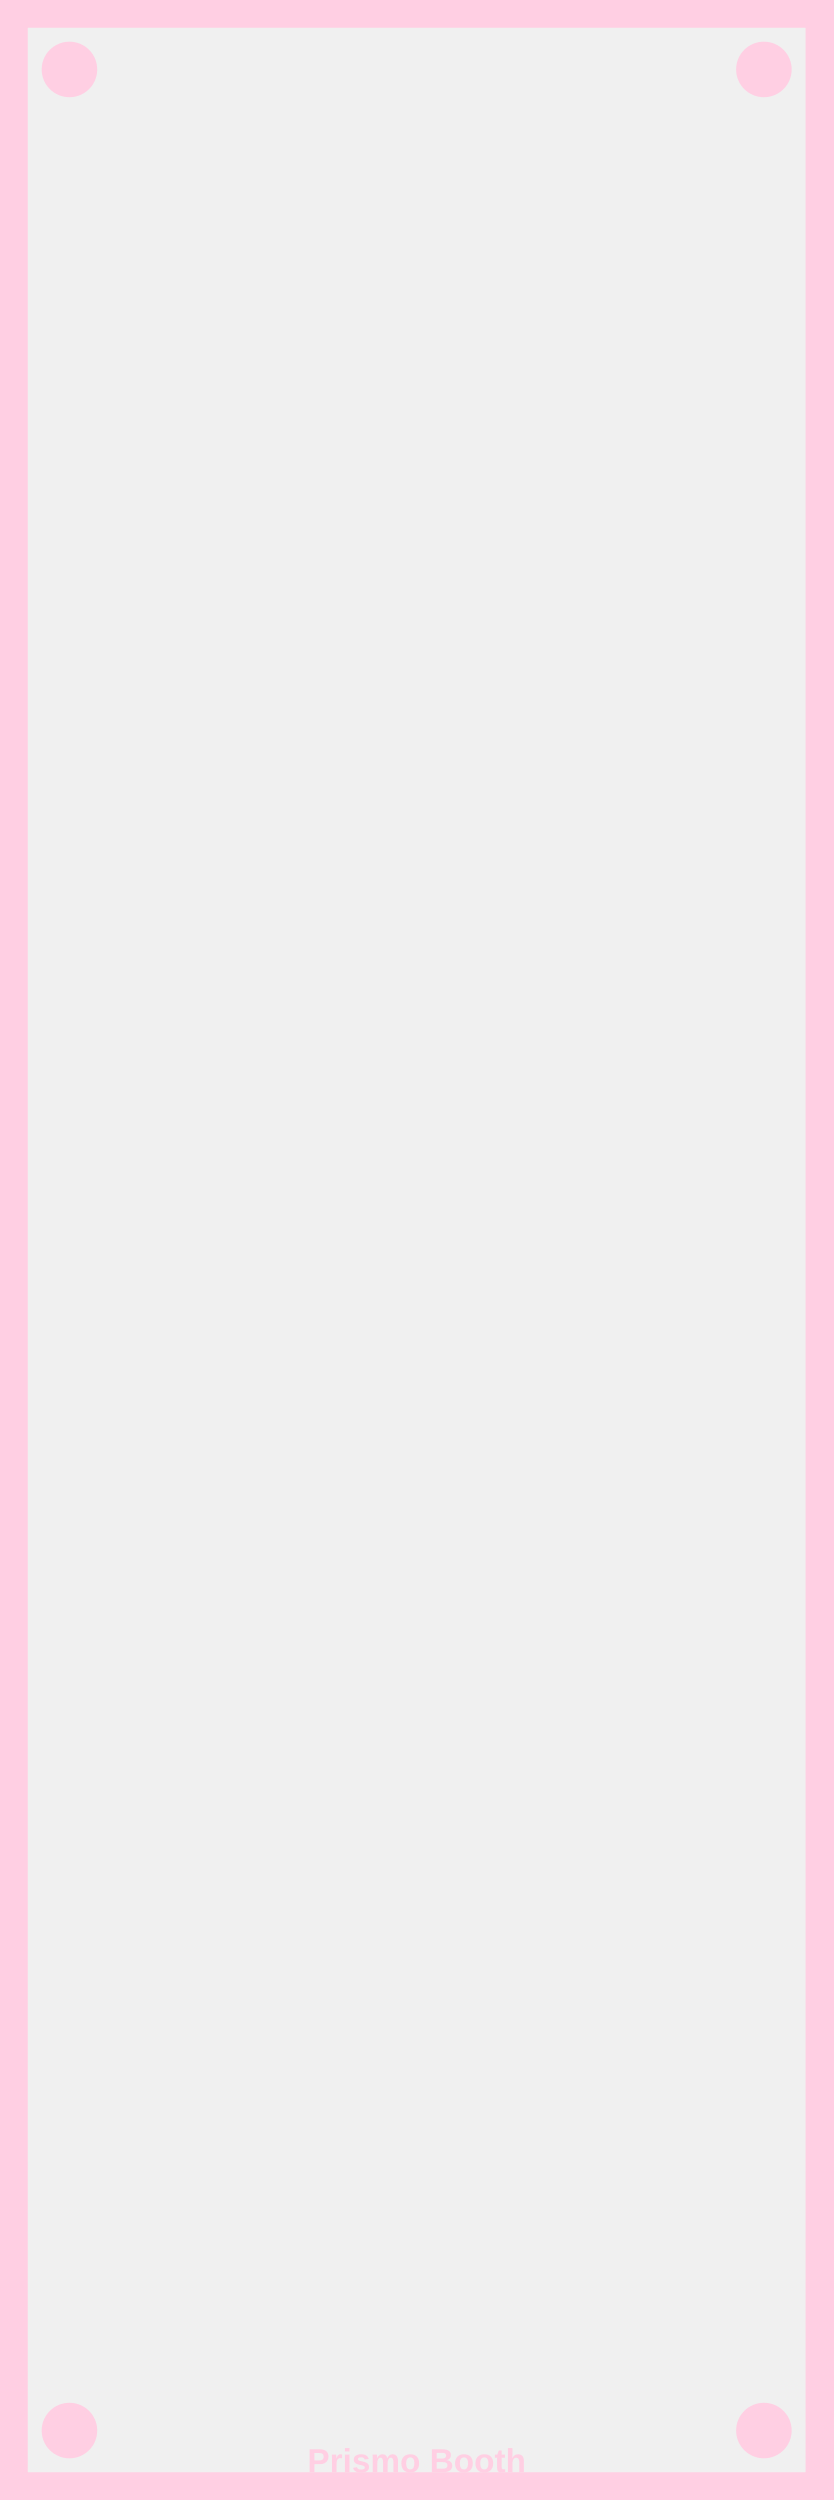
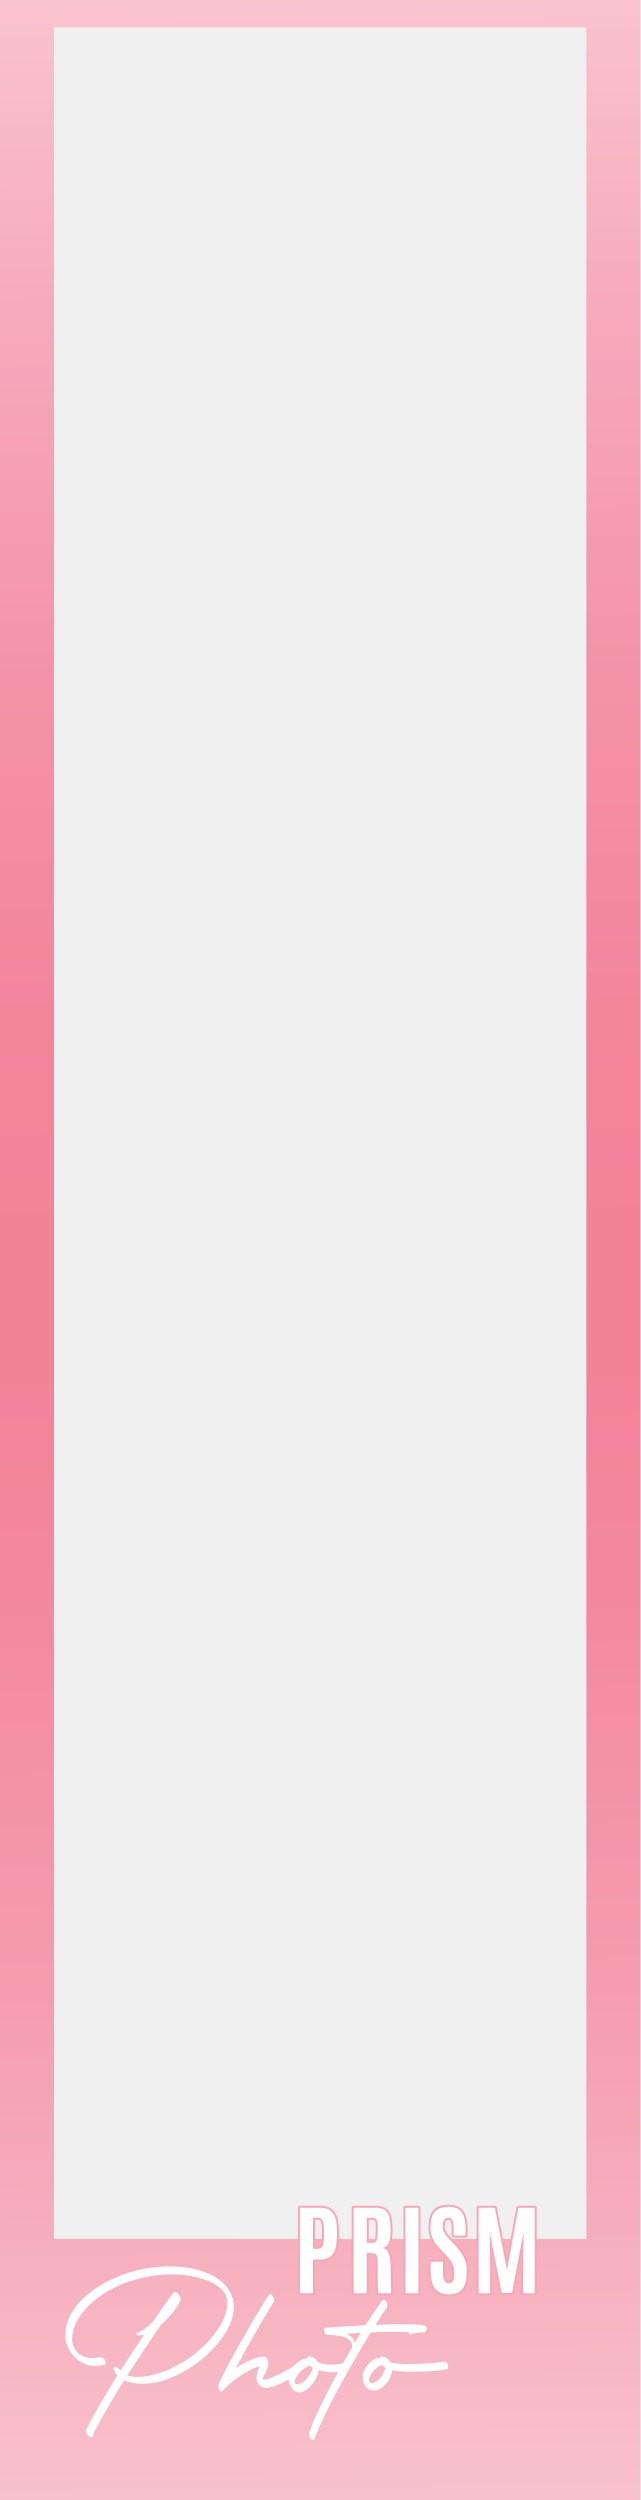
- <svg xmlns="http://www.w3.org/2000/svg" width="600" height="1800" viewBox="0 0 600 1800" fill="none">
-   <rect x="0" y="0" width="600" height="1800" stroke="#FFCFE3" stroke-width="40" />
-   <circle cx="50" cy="50" r="20" fill="#FFCFE3" />
-   <circle cx="550" cy="50" r="20" fill="#FFCFE3" />
-   <circle cx="50" cy="1750" r="20" fill="#FFCFE3" />
-   <circle cx="550" cy="1750" r="20" fill="#FFCFE3" />
-   <text x="300" y="1780" text-anchor="middle" fill="#FFCFE3" font-family="Arial" font-size="24" font-weight="bold">Prismo Booth</text>
+ <svg xmlns="http://www.w3.org/2000/svg" id="Layer_1" version="1.1" viewBox="0 0 639.18 2495.3">
+   <defs>
+     <style>
+       .st0 {
+         fill: #f7a7b7;
+       }
+ 
+       .st1 {
+         fill: url(#linear-gradient);
+       }
+ 
+       .st2 {
+         fill: #fff;
+       }
+     </style>
+     <linearGradient id="linear-gradient" x1="304.11" y1="-155.05" x2="335.5" y2="2688.84" gradientUnits="userSpaceOnUse">
+       <stop offset="0" stop-color="#fbd1da" />
+       <stop offset=".02" stop-color="#facbd5" />
+       <stop offset=".16" stop-color="#f7abba" />
+       <stop offset=".29" stop-color="#f493a7" />
+       <stop offset=".41" stop-color="#f3859b" />
+       <stop offset=".52" stop-color="#f38198" />
+       <stop offset=".61" stop-color="#f3889e" />
+       <stop offset=".76" stop-color="#f59eaf" />
+       <stop offset=".93" stop-color="#f8c1cc" />
+       <stop offset="1" stop-color="#fad1d9" />
+     </linearGradient>
+   </defs>
+   <path class="st1" d="M0,0v2495.3h639.18V0H0ZM585.27,2234.76H53.9V27.28h531.37v2207.48Z" />
+   <g>
+     <g>
+       <path class="st2" d="M299.4,2289.98c-.55,0-1-.45-1-1v-85.41c0-.55.45-1,1-1h19.6c3.53,0,6.51.55,8.89,1.65,2.42,1.11,4.35,2.79,5.74,4.98,1.36,2.14,2.33,4.8,2.91,7.9.56,3.04.84,6.59.84,10.54v1.79c0,5.55-.49,10.36-1.46,14.29-1,4.06-2.84,7.21-5.46,9.34-2.63,2.15-6.34,3.23-11.02,3.23h-6.04v32.68c0,.55-.45,1-1,1h-13ZM316.87,2243.57c1.62,0,2.81-.39,3.55-1.15.78-.81,1.32-2.25,1.6-4.27.3-2.19.45-5.17.45-8.87v-1.65c-.03-4.49-.42-7.93-1.16-10.2-.64-1.96-2.02-2.88-4.34-2.88h-3.56v29.01h3.46Z" />
+       <path class="st0" d="M319,2203.57c3.4,0,6.22.52,8.47,1.55s4.02,2.57,5.31,4.61c1.29,2.04,2.22,4.55,2.77,7.55.55,2.99.82,6.45.82,10.36v1.8c0,5.5-.48,10.18-1.43,14.05-.95,3.87-2.66,6.8-5.12,8.81-2.46,2.01-5.92,3.01-10.38,3.01h-7.04v33.68h-13v-85.41h19.6M312.4,2244.57h4.46c1.91,0,3.33-.49,4.27-1.46s1.56-2.58,1.87-4.83c.31-2.25.46-5.25.46-9v-1.65c-.03-4.63-.44-8.13-1.21-10.51-.78-2.38-2.54-3.57-5.29-3.57h-4.56v31.01M319,2201.57h-19.6c-1.1,0-2,.9-2,2v85.41c0,1.1.9,2,2,2h13c1.1,0,2-.9,2-2v-31.68h5.04c4.92,0,8.84-1.16,11.65-3.46,2.79-2.28,4.74-5.6,5.8-9.88.99-4,1.49-8.89,1.49-14.53v-1.8c0-4.02-.29-7.62-.86-10.72-.59-3.23-1.62-6.01-3.04-8.26-1.5-2.36-3.57-4.16-6.17-5.35-2.5-1.15-5.63-1.74-9.3-1.74h0ZM314.4,2215.57h2.56c2.35,0,3.02,1.05,3.39,2.19.71,2.17,1.08,5.5,1.11,9.9v1.64c0,3.64-.15,6.58-.44,8.73-.31,2.25-.89,3.26-1.32,3.71-.54.56-1.5.85-2.83.85h-2.46v-27.01h0Z" />
+     </g>
+     <g>
+       <path class="st2" d="M377.51,2290c-.35,0-.67-.18-.86-.48-.17-.29-.29-.63-.36-2.99-.05-1.51-.1-3.43-.15-5.76-.05-2.33-.08-4.85-.1-7.54-.02-2.69-.02-5.33-.02-7.94v-6.91c0-2.45-.17-4.31-.52-5.53-.3-1.05-.8-1.74-1.54-2.13-.85-.45-2.14-.72-3.83-.81l-3.12-.18v39.26c0,.55-.45,1-1,1h-13c-.55,0-1-.45-1-1v-85.41c0-.55.45-1,1-1h21.5c4.67,0,8.25.96,10.62,2.84,2.38,1.89,3.96,4.66,4.7,8.25.71,3.41,1.06,7.63,1.06,12.53s-.53,9.19-1.59,12.15c-.83,2.33-2.31,4.11-4.41,5.31.6.33,1.16.73,1.66,1.2,1.12,1.06,2.02,2.6,2.69,4.58.64,1.89,1.1,4.34,1.38,7.26.28,2.88.42,6.45.42,10.6v2.72c0,1.49,0,3.24.02,5.26.02,2.02.04,4.03.07,6.03.03,1.98.08,3.7.14,5.11.08,1.79.17,2.18.19,2.24.09.3.04.65-.15.91-.19.25-.48.43-.79.43h-13ZM371.25,2237.58c1.33,0,2.33-.28,2.96-.82.63-.54,1.1-1.7,1.37-3.33.3-1.85.45-4.57.45-8.09v-.53c0-2.93-.14-5.21-.42-6.76-.24-1.33-.71-2.24-1.39-2.69-.75-.5-2.01-.75-3.74-.75h-3.42v22.99h4.19Z" />
+       <path class="st0" d="M374.5,2203.59c4.46,0,7.8.87,10,2.62,2.2,1.75,3.65,4.3,4.34,7.67.7,3.36,1.04,7.47,1.04,12.33s-.51,8.95-1.53,11.82c-1.02,2.86-3.1,4.78-6.24,5.75,1.49.26,2.73.87,3.74,1.82,1,.95,1.81,2.35,2.43,4.17.61,1.83,1.06,4.17,1.33,7.04.27,2.86.41,6.36.41,10.51v2.72c0,1.49,0,3.24.02,5.27s.04,4.04.07,6.04.08,3.72.15,5.14c.06,1.42.15,2.26.24,2.52h-13c-.1-.16-.17-.99-.22-2.5-.05-1.5-.1-3.42-.15-5.75s-.08-4.84-.1-7.52-.02-5.33-.02-7.93v-6.91c0-2.56-.19-4.49-.56-5.8-.37-1.31-1.05-2.22-2.04-2.74-.99-.52-2.4-.82-4.25-.92l-4.17-.24v40.32h-13v-85.41h21.5M366.06,2238.58h5.19c1.59,0,2.79-.36,3.62-1.07.82-.71,1.39-2.02,1.7-3.93.31-1.91.46-4.66.46-8.25v-.53c0-3.01-.15-5.32-.44-6.94-.29-1.62-.9-2.73-1.82-3.35-.92-.61-2.35-.92-4.29-.92h-4.42v24.99M374.5,2201.59h-21.5c-1.1,0-2,.9-2,2v85.41c0,1.1.9,2,2,2h13c1.1,0,2-.9,2-2v-38.21l2.06.12c1.94.1,2.93.43,3.43.7.31.16.75.5,1.04,1.52.32,1.13.48,2.89.48,5.25v6.91c0,2.61,0,5.26.02,7.95.02,2.68.05,5.22.1,7.55.05,2.34.1,4.26.15,5.77.08,2.39.19,2.94.5,3.46.36.6,1.01.97,1.71.97h13c.66,0,1.27-.32,1.64-.86.35-.51.45-1.15.26-1.74-.02-.11-.09-.57-.15-2.02-.06-1.4-.11-3.11-.14-5.09-.03-2-.06-4.01-.07-6.03-.02-2.02-.02-3.77-.02-5.25v-2.72c0-4.18-.14-7.78-.42-10.7-.29-3-.77-5.52-1.43-7.48-.72-2.13-1.71-3.81-2.94-4.98-.17-.17-.35-.32-.54-.47,1.63-1.26,2.81-2.92,3.54-4.98,1.11-3.11,1.64-7.19,1.64-12.49,0-4.97-.36-9.25-1.08-12.73-.79-3.82-2.49-6.79-5.06-8.83-2.59-2.06-6.26-3.05-11.24-3.05h0ZM368.06,2215.59h2.42c2.01,0,2.86.37,3.19.59.56.37.83,1.31.96,2.04.27,1.49.41,3.71.41,6.58v.53c0,3.47-.15,6.14-.44,7.93-.31,1.93-.82,2.56-1.03,2.73-.44.38-1.24.58-2.31.58h-3.19v-20.99h0Z" />
+     </g>
+     <g>
+       <rect class="st2" x="403.66" y="2202.59" width="15" height="87.41" rx="1" ry="1" />
+       <path class="st0" d="M417.66,2203.59v85.41h-13v-85.41h13M417.66,2201.59h-13c-1.1,0-2,.9-2,2v85.41c0,1.1.9,2,2,2h13c1.1,0,2-.9,2-2v-85.41c0-1.1-.9-2-2-2h0Z" />
+     </g>
+     <g>
+       <path class="st2" d="M448.12,2290.99c-3.69,0-6.83-.59-9.33-1.77-2.54-1.19-4.57-2.96-6.05-5.27-1.44-2.25-2.47-5.01-3.08-8.21-.59-3.14-.89-6.75-.89-10.74v-7.62c0-.55.45-1,1-1h12.33c.55,0,1,.45,1,1v8.59c0,4.45.37,7.66,1.1,9.54.63,1.62,1.79,2.37,3.68,2.37,1.29,0,2.24-.28,2.84-.83.62-.57,1.06-1.56,1.29-2.93.26-1.54.4-3.6.4-6.11,0-3.03-.64-5.83-1.91-8.33-1.29-2.55-3.29-5.25-5.92-8.01l-6.3-6.5c-1.78-1.84-3.41-3.83-4.84-5.9-1.46-2.11-2.62-4.49-3.47-7.07-.85-2.6-1.29-5.53-1.29-8.73,0-4.59.57-8.54,1.71-11.74,1.17-3.31,3.19-5.86,6-7.58,2.77-1.69,6.57-2.55,11.29-2.55,3.56,0,6.56.56,8.9,1.67,2.38,1.13,4.27,2.81,5.62,4.99,1.31,2.12,2.24,4.72,2.78,7.72.53,2.94.79,6.34.79,10.1v5.29c0,.55-.45,1-1,1h-11.99c-.55,0-1-.45-1-1v-6.11c0-2.52-.13-4.64-.4-6.3-.24-1.52-.68-2.65-1.3-3.36-.55-.63-1.37-.94-2.5-.94s-2.06.24-2.72.71c-.66.47-1.13,1.2-1.44,2.24-.34,1.15-.52,2.67-.52,4.54,0,1.66.21,3.1.62,4.28.42,1.19,1.07,2.35,1.93,3.45.92,1.17,2.08,2.51,3.44,3.96l7.04,7.62c3.41,3.68,6.12,7.56,8.03,11.55,1.93,4.03,2.91,8.59,2.91,13.53s-.57,9.62-1.7,13.19c-1.16,3.68-3.15,6.51-5.92,8.41-2.75,1.89-6.5,2.84-11.14,2.84Z" />
+       <path class="st0" d="M447.68,2202.6c3.43,0,6.25.53,8.47,1.58s3.95,2.59,5.19,4.61c1.25,2.02,2.13,4.48,2.64,7.38s.78,6.2.78,9.92v5.29h-11.99v-6.11c0-2.59-.14-4.74-.41-6.45-.27-1.71-.78-3-1.53-3.86-.74-.86-1.83-1.29-3.25-1.29s-2.46.3-3.3.9c-.84.6-1.45,1.52-1.82,2.77s-.56,2.85-.56,4.83c0,1.78.23,3.32.68,4.61.45,1.29,1.15,2.54,2.09,3.74s2.1,2.54,3.49,4.03l7.04,7.62c3.36,3.62,5.98,7.39,7.86,11.31,1.88,3.91,2.81,8.28,2.81,13.1,0,5.11-.55,9.41-1.65,12.88-1.1,3.48-2.94,6.11-5.53,7.89-2.59,1.78-6.11,2.67-10.58,2.67-3.56,0-6.53-.56-8.9-1.67s-4.25-2.75-5.63-4.9c-1.37-2.15-2.35-4.77-2.94-7.86-.58-3.09-.87-6.61-.87-10.55v-7.62h12.33v8.59c0,4.59.39,7.89,1.16,9.9.78,2.01,2.31,3.01,4.61,3.01,1.55,0,2.73-.36,3.52-1.09.79-.73,1.33-1.89,1.6-3.49.27-1.6.41-3.7.41-6.28,0-3.2-.67-6.13-2.01-8.78-1.34-2.65-3.37-5.4-6.09-8.25l-6.31-6.5c-1.75-1.81-3.32-3.74-4.73-5.77s-2.52-4.31-3.35-6.82c-.82-2.51-1.24-5.31-1.24-8.42,0-4.5.55-8.3,1.65-11.4,1.1-3.11,2.96-5.46,5.58-7.06s6.21-2.4,10.77-2.4M447.68,2200.6c-4.91,0-8.89.91-11.82,2.7-3.01,1.84-5.17,4.56-6.42,8.1-1.17,3.31-1.76,7.37-1.76,12.07,0,3.3.45,6.35,1.34,9.04.88,2.68,2.09,5.14,3.6,7.33,1.46,2.12,3.12,4.15,4.94,6.03l6.31,6.51c2.56,2.68,4.49,5.29,5.74,7.76,1.19,2.36,1.8,5.01,1.8,7.88,0,2.46-.13,4.46-.38,5.95-.19,1.13-.53,1.95-.98,2.36-.51.47-1.46.56-2.17.56-1.47,0-2.27-.5-2.74-1.73-.47-1.21-1.03-3.79-1.03-9.18v-8.59c0-1.1-.9-2-2-2h-12.33c-1.1,0-2,.9-2,2v7.62c0,4.05.31,7.73.91,10.92.63,3.33,1.71,6.21,3.22,8.57,1.58,2.46,3.75,4.36,6.46,5.63,2.63,1.24,5.92,1.86,9.75,1.86,4.86,0,8.8-1.02,11.71-3.02,2.95-2.03,5.07-5.03,6.31-8.93,1.16-3.66,1.74-8.19,1.74-13.49s-1.01-9.8-3.01-13.97c-1.95-4.08-4.71-8.05-8.2-11.8l-7.03-7.61c-1.35-1.45-2.49-2.76-3.39-3.9-.8-1.02-1.39-2.08-1.77-3.16-.38-1.08-.57-2.4-.57-3.95,0-1.77.16-3.2.47-4.26.24-.81.59-1.37,1.06-1.71.49-.35,1.21-.53,2.14-.53,1.1,0,1.52.34,1.74.6.34.39.8,1.2,1.06,2.86.26,1.6.39,3.67.39,6.14v6.11c0,1.1.9,2,2,2h11.99c1.1,0,2-.9,2-2v-5.29c0-3.82-.27-7.28-.81-10.28-.56-3.13-1.54-5.85-2.91-8.07-1.45-2.35-3.48-4.15-6.04-5.37-2.48-1.17-5.61-1.77-9.33-1.77h0Z" />
+     </g>
+     <g>
+       <path class="st2" d="M522.08,2290c-.55,0-1-.45-1-1v-31.83l.29-17.55-9.32,49.18c-.09.47-.5.81-.98.81h-10.34c-.48,0-.89-.34-.98-.81l-9.82-49.69.3,18.04v31.85c0,.55-.45,1-1,1h-11.5c-.55,0-1-.45-1-1v-85.41c0-.55.45-1,1-1h16.16c.48,0,.89.34.98.81l11.12,57.2,10.45-57.19c.09-.48.5-.82.98-.82h16.26c.55,0,1,.45,1,1v85.41c0,.55-.45,1-1,1h-11.6Z" />
+       <path class="st0" d="M533.68,2203.59v85.41h-11.6v-31.83l.49-29.21-11.5,60.66h-10.34l-11.99-60.66.49,29.21v31.83h-11.5v-85.41h16.16l12.13,62.4,11.4-62.4h16.26M533.68,2201.59h-16.26c-.97,0-1.79.69-1.97,1.64l-9.5,51.97-10.11-51.99c-.18-.94-1.01-1.62-1.96-1.62h-16.16c-1.1,0-2,.9-2,2v85.41c0,1.1.9,2,2,2h11.5c1.1,0,2-.9,2-2v-31.83l-.11-6.9,7.65,38.73c.19.94,1.01,1.61,1.96,1.61h10.34c.96,0,1.79-.68,1.96-1.63l7.15-37.7-.1,5.85v31.87c0,1.1.9,2,2,2h11.6c1.1,0,2-.9,2-2v-85.41c0-1.1-.9-2-2-2h0Z" />
+     </g>
+   </g>
+   <g>
+     <path class="st2" d="M160.78,2320.36c-8.69,12.7-18.98,27.98-28.95,43.25l-4.82,7.4c2.89.97,6.75,1.45,10.93,1.45,3.06,0,6.27-.33,9.49-.97,41.97-7.55,79.44-46.62,79.44-72.35,0-1.78-.16-3.38-.48-4.99-3.86-17.69-36.34-24.93-59.65-23.96-27.98,1.13-60.3,11.57-81.05,34.09-9.97,10.93-13.67,21.54-13.67,30.22,0,1.78.16,3.38.48,4.99,2.25,9.01,9.81,14.15,19.62,14.15,2.41,0,5.15-.33,7.72-1.13,2.89-.81,8.2,6.76,4.5,7.88-3.05.8-5.94,1.28-8.84,1.28-14.31,0-26.53-10.78-29.75-25.24-.48-2.09-.64-4.19-.64-6.43,0-9.98,4.5-21.39,14.63-32.65,20.26-21.71,55.32-34.57,86.03-35.21,31.19-.64,61.75,9.48,67.06,34.57.48,1.94.64,4.02.64,6.11,0,30.23-42.77,69.14-79.92,75.57-4.02.64-7.72.97-11.25.97-7.4,0-13.51-1.28-18.33-3.54-10.61,17.03-22.19,36.66-27.5,47.11-3.21,5.63-3.7,7.4-3.86,8.85-.16.8-1.13,1.13-2.09,1.13-1.61-.33-4.99-4.35-4.99-6.44,5.95-13.18,18.17-33.92,31.68-55.48-1.92-1.92-3.21-4.18-3.7-6.59-.32-1.3.48-2.09,2.09-2.25.64,0,3.38,2.25,4.82,3.86,7.72-12.23,15.91-24.61,23.31-35.7-1.93.48-3.54.8-4.98.8-2.57,0-2.74-2.08-2.42-2.72,4.5-.81,10.45-5.15,16.41-11.26,9-13.34,16.56-23.8,20.42-28.62.16-.33.48-.64.96-.64,2.09-.81,6.27,3.38,6.27,8.04-5.15,10.13-12.38,18.33-19.61,24.44Z" />
+     <path class="st2" d="M217.95,2380.5c6.27-16.56,42.77-78.64,50.01-89.41,2.74-4.18,6.76,4.35,5.47,5.96-7.88,13.18-22.83,37.79-38.11,66.74,8.69-5.96,21.87-12.39,28.79-11.59,3.54.48,4.34,7.88,3.38,10.29-1.13,2.25-4.5,9.34-5.63,12.54,4.98,1.77,25.89-9.65,32.8-14.47,3.86-2.58,5.79,6.11,4.18,7.24-6.59,5.3-21.87,14.62-32.48,15.59-6.76.64-11.1-5.47-10.13-12.06.16-1.28.48-4.02,3.06-9.81-13.99,4.82-27.34,14.31-36.18,23.96l-.32.47c-.48.48-.81,1.13-1.45,1.13-2.57.33-4.02-4.66-3.38-6.59Z" />
+     <path class="st2" d="M288.09,2373.59c0-9.17,10.93-18.97,16.56-19.46.64,0,1.28.48,1.61.96.16-1.77,1.12-3.05,2.89-3.05,3.05,0,6.75,2.74,8.04,5.79,4.34,1.77,8.84,2.41,13.35,2.41,4.18,0,8.36-.47,12.54-1.44,4.18-1.13,5.63,6.76,3.38,7.55-4.34.97-8.68,1.45-13.18,1.45-4.98,0-9.97-.64-15.12-1.94l-.16.33c-.48,7.71-10.45,21.71-19.3,21.71-6.43,0-10.61-7.72-10.61-14.31ZM312.21,2363.45c-1.45-.8-2.41-1.77-3.21-2.41-10.13,3.54-19.78,18.81-12.22,18.81,6.76,0,13.99-10.29,15.44-16.41Z" />
+     <path class="st2" d="M364.82,2320.83c5.63-8.99,11.26-17.2,16.24-24.27,3.7-3.86,6.11,3.05,5.47,5.94-3.54,5.15-7.55,11.26-11.74,18.02,9.33-.48,18.49-.64,26.53-.64,8.84,0,16.4.16,21.39.96.16,0,.32.17.48.17,5.15,1.28,1.45,7.55.48,7.07-6.75-.64-12.22,1.61-14.95,1.94-.48.16-.81-1.13-.81-2.42-3.7-.16-7.4-.16-10.93-.16-9.65,0-18.65.16-26.85.48-21.39,34.89-47.44,82-56.12,105.96-1.45,3.71-5.63.81-5.47-5.63,6.6-19.29,24.44-53.86,42.94-85.38v-.16c1.45-12.06-20.26-12.06-23.64-12.23-.32,0-.48-.16-.64-.16-3.86.33-5.15-6.76-2.25-6.91,9.97-.8,24.6-1.77,39.87-2.58ZM360.16,2328.4l-14.31.96c3.86,1.77,7.08,4.5,8.36,8.85,1.93-3.38,4.02-6.6,5.95-9.81Z" />
+     <path class="st2" d="M361.94,2373.1c0-7.88,6.11-15.59,13.51-19.46.96-.33,2.25.16,3.21.64l.16.16c.16-1.77,1.12-2.41,2.89-2.41.48,0,.96.16,1.6.33,3.38,1.13,5.15,2.89,5.79,5.15v.16c3.37,1.44,10.93,1.92,19.46,1.92,13.51,0,29.43-1.28,34.24-2.41,3.7-.97,6.11,6.6,3.38,7.55-6.59,1.61-22.35,2.58-35.53,2.58-8.84,0-15.92-.48-19.3-1.45-.64,8.85-9.64,21.22-19.78,20.1-6.11-.8-9.81-7.55-9.64-12.86ZM384.77,2363.45c-2.09-1.28-3.37-2.41-4.18-3.38l-.16.48-.64.48c-4.99,2.25-11.58,9.48-11.58,15.11,0,1.45.65,2.41,2.57,2.41,6.76-.16,12.54-8.99,13.99-15.11Z" />
+   </g>
</svg>
